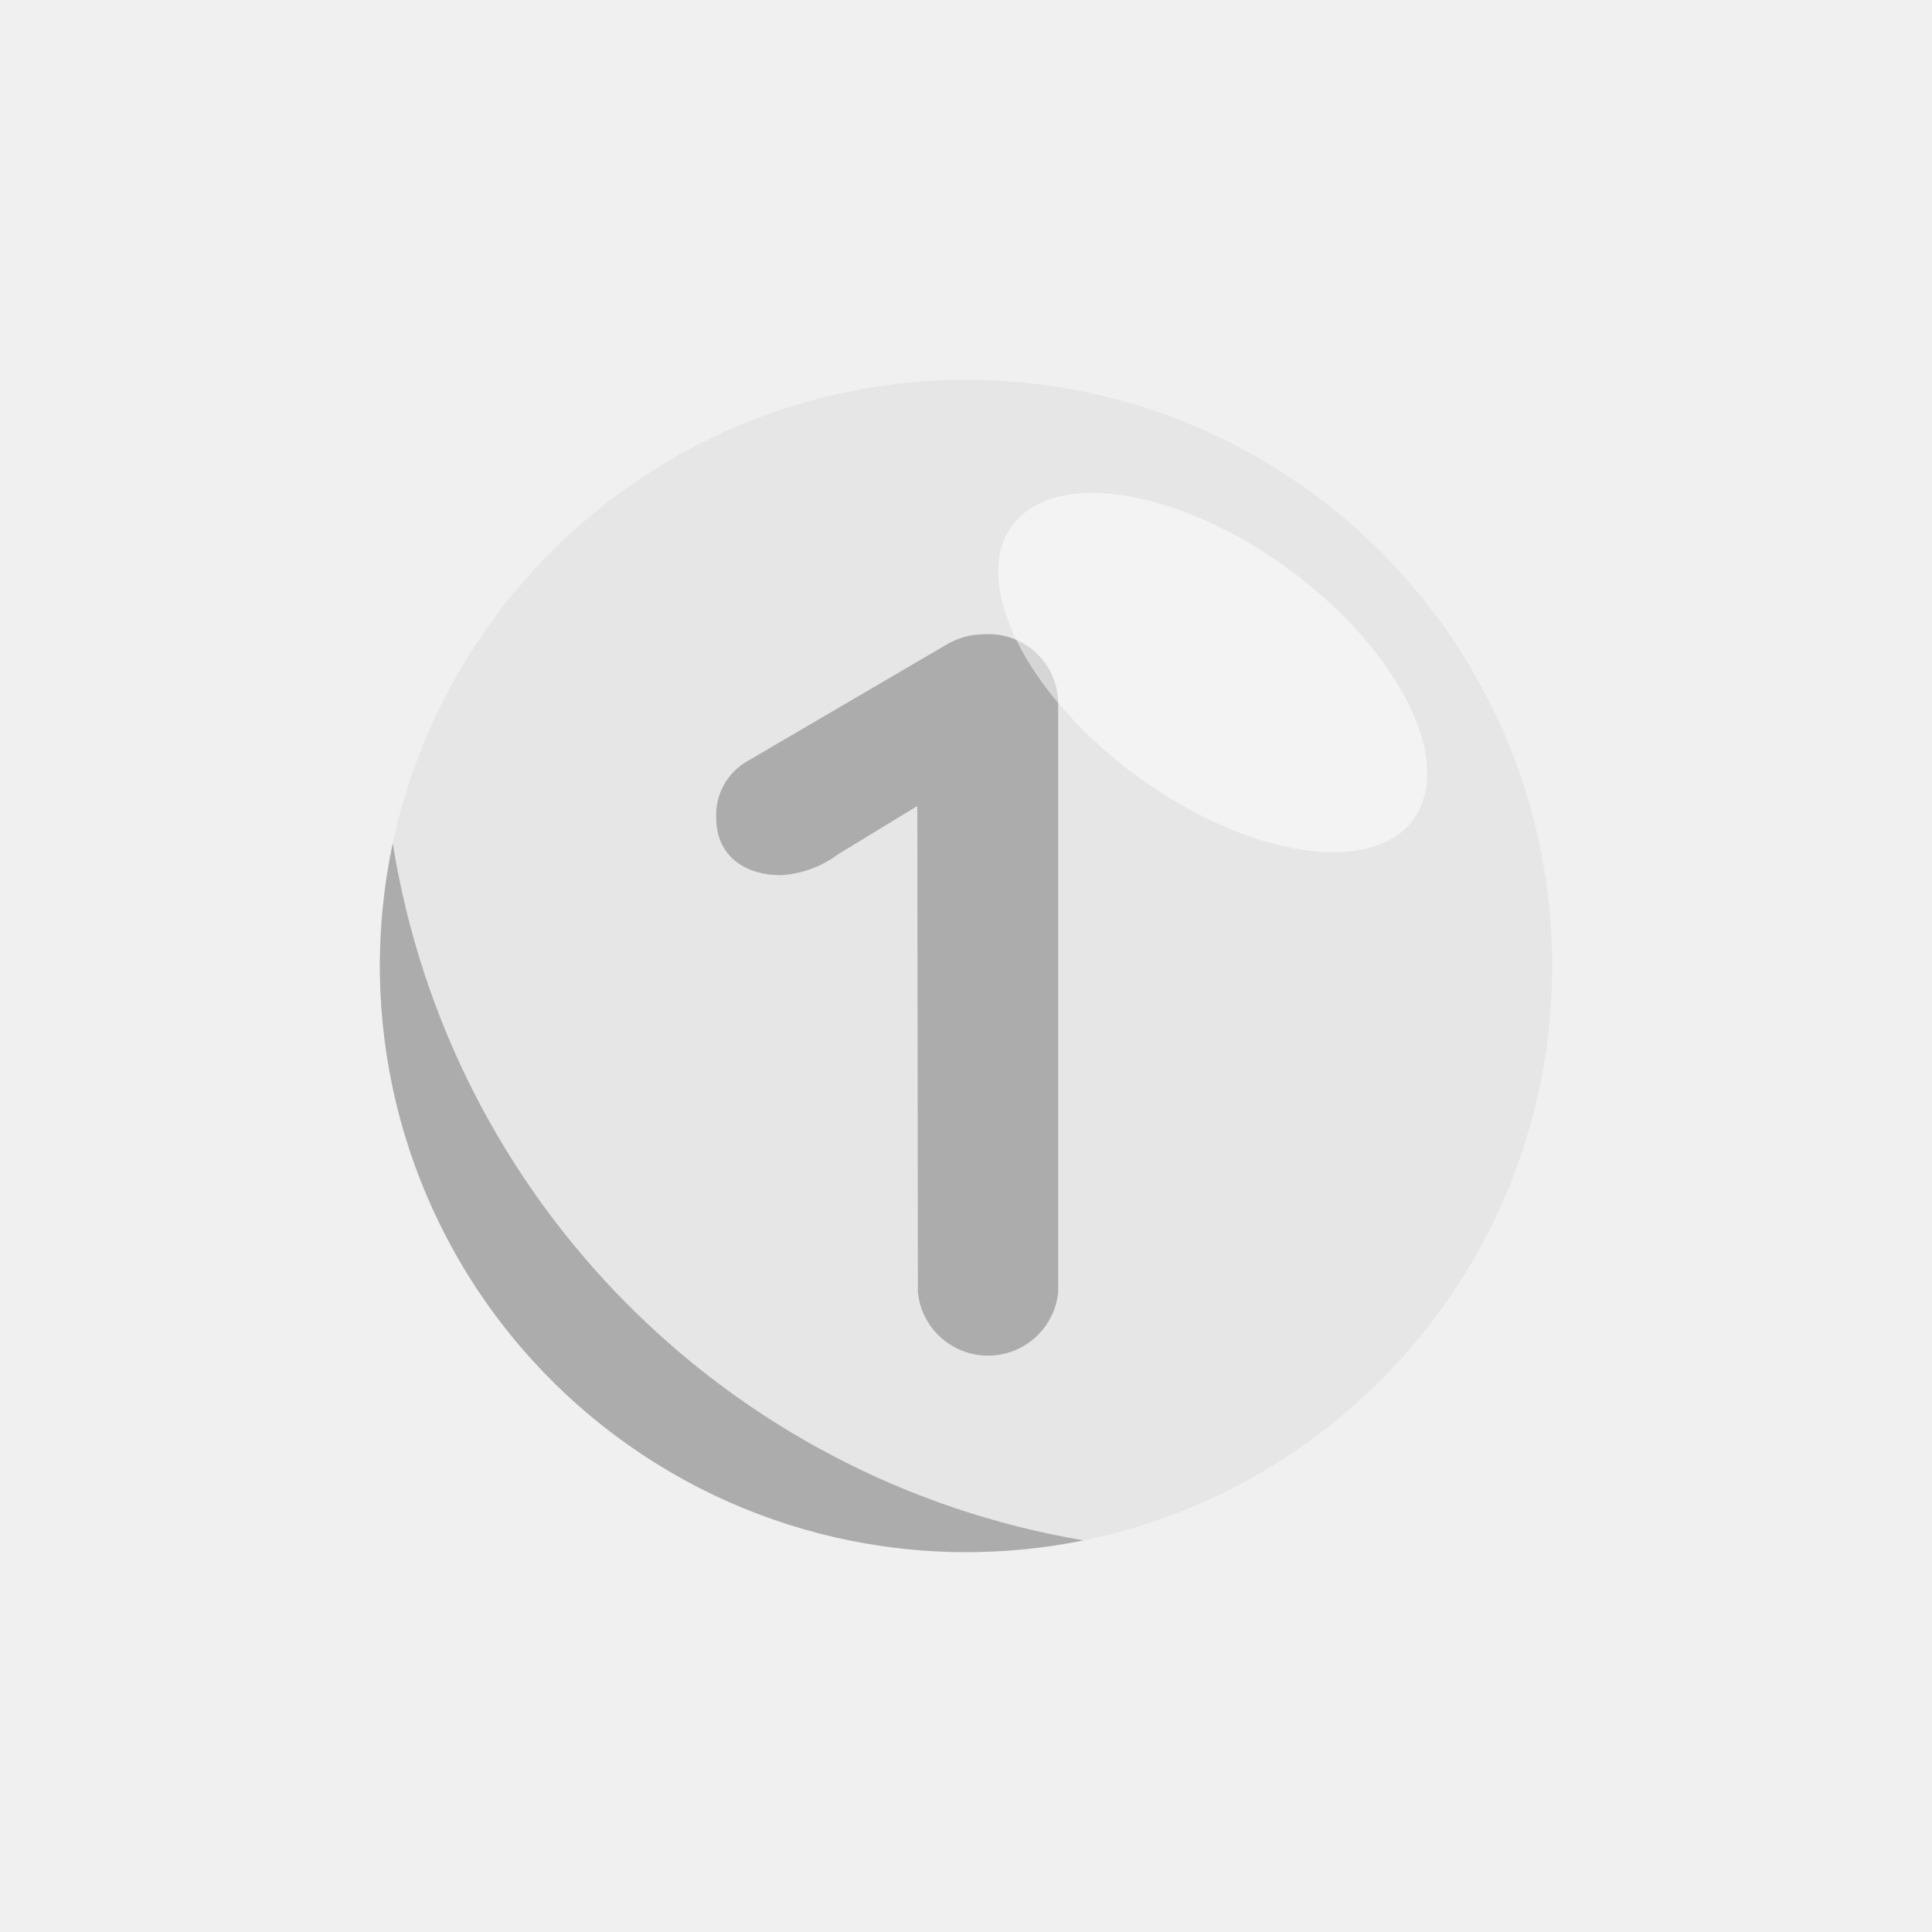
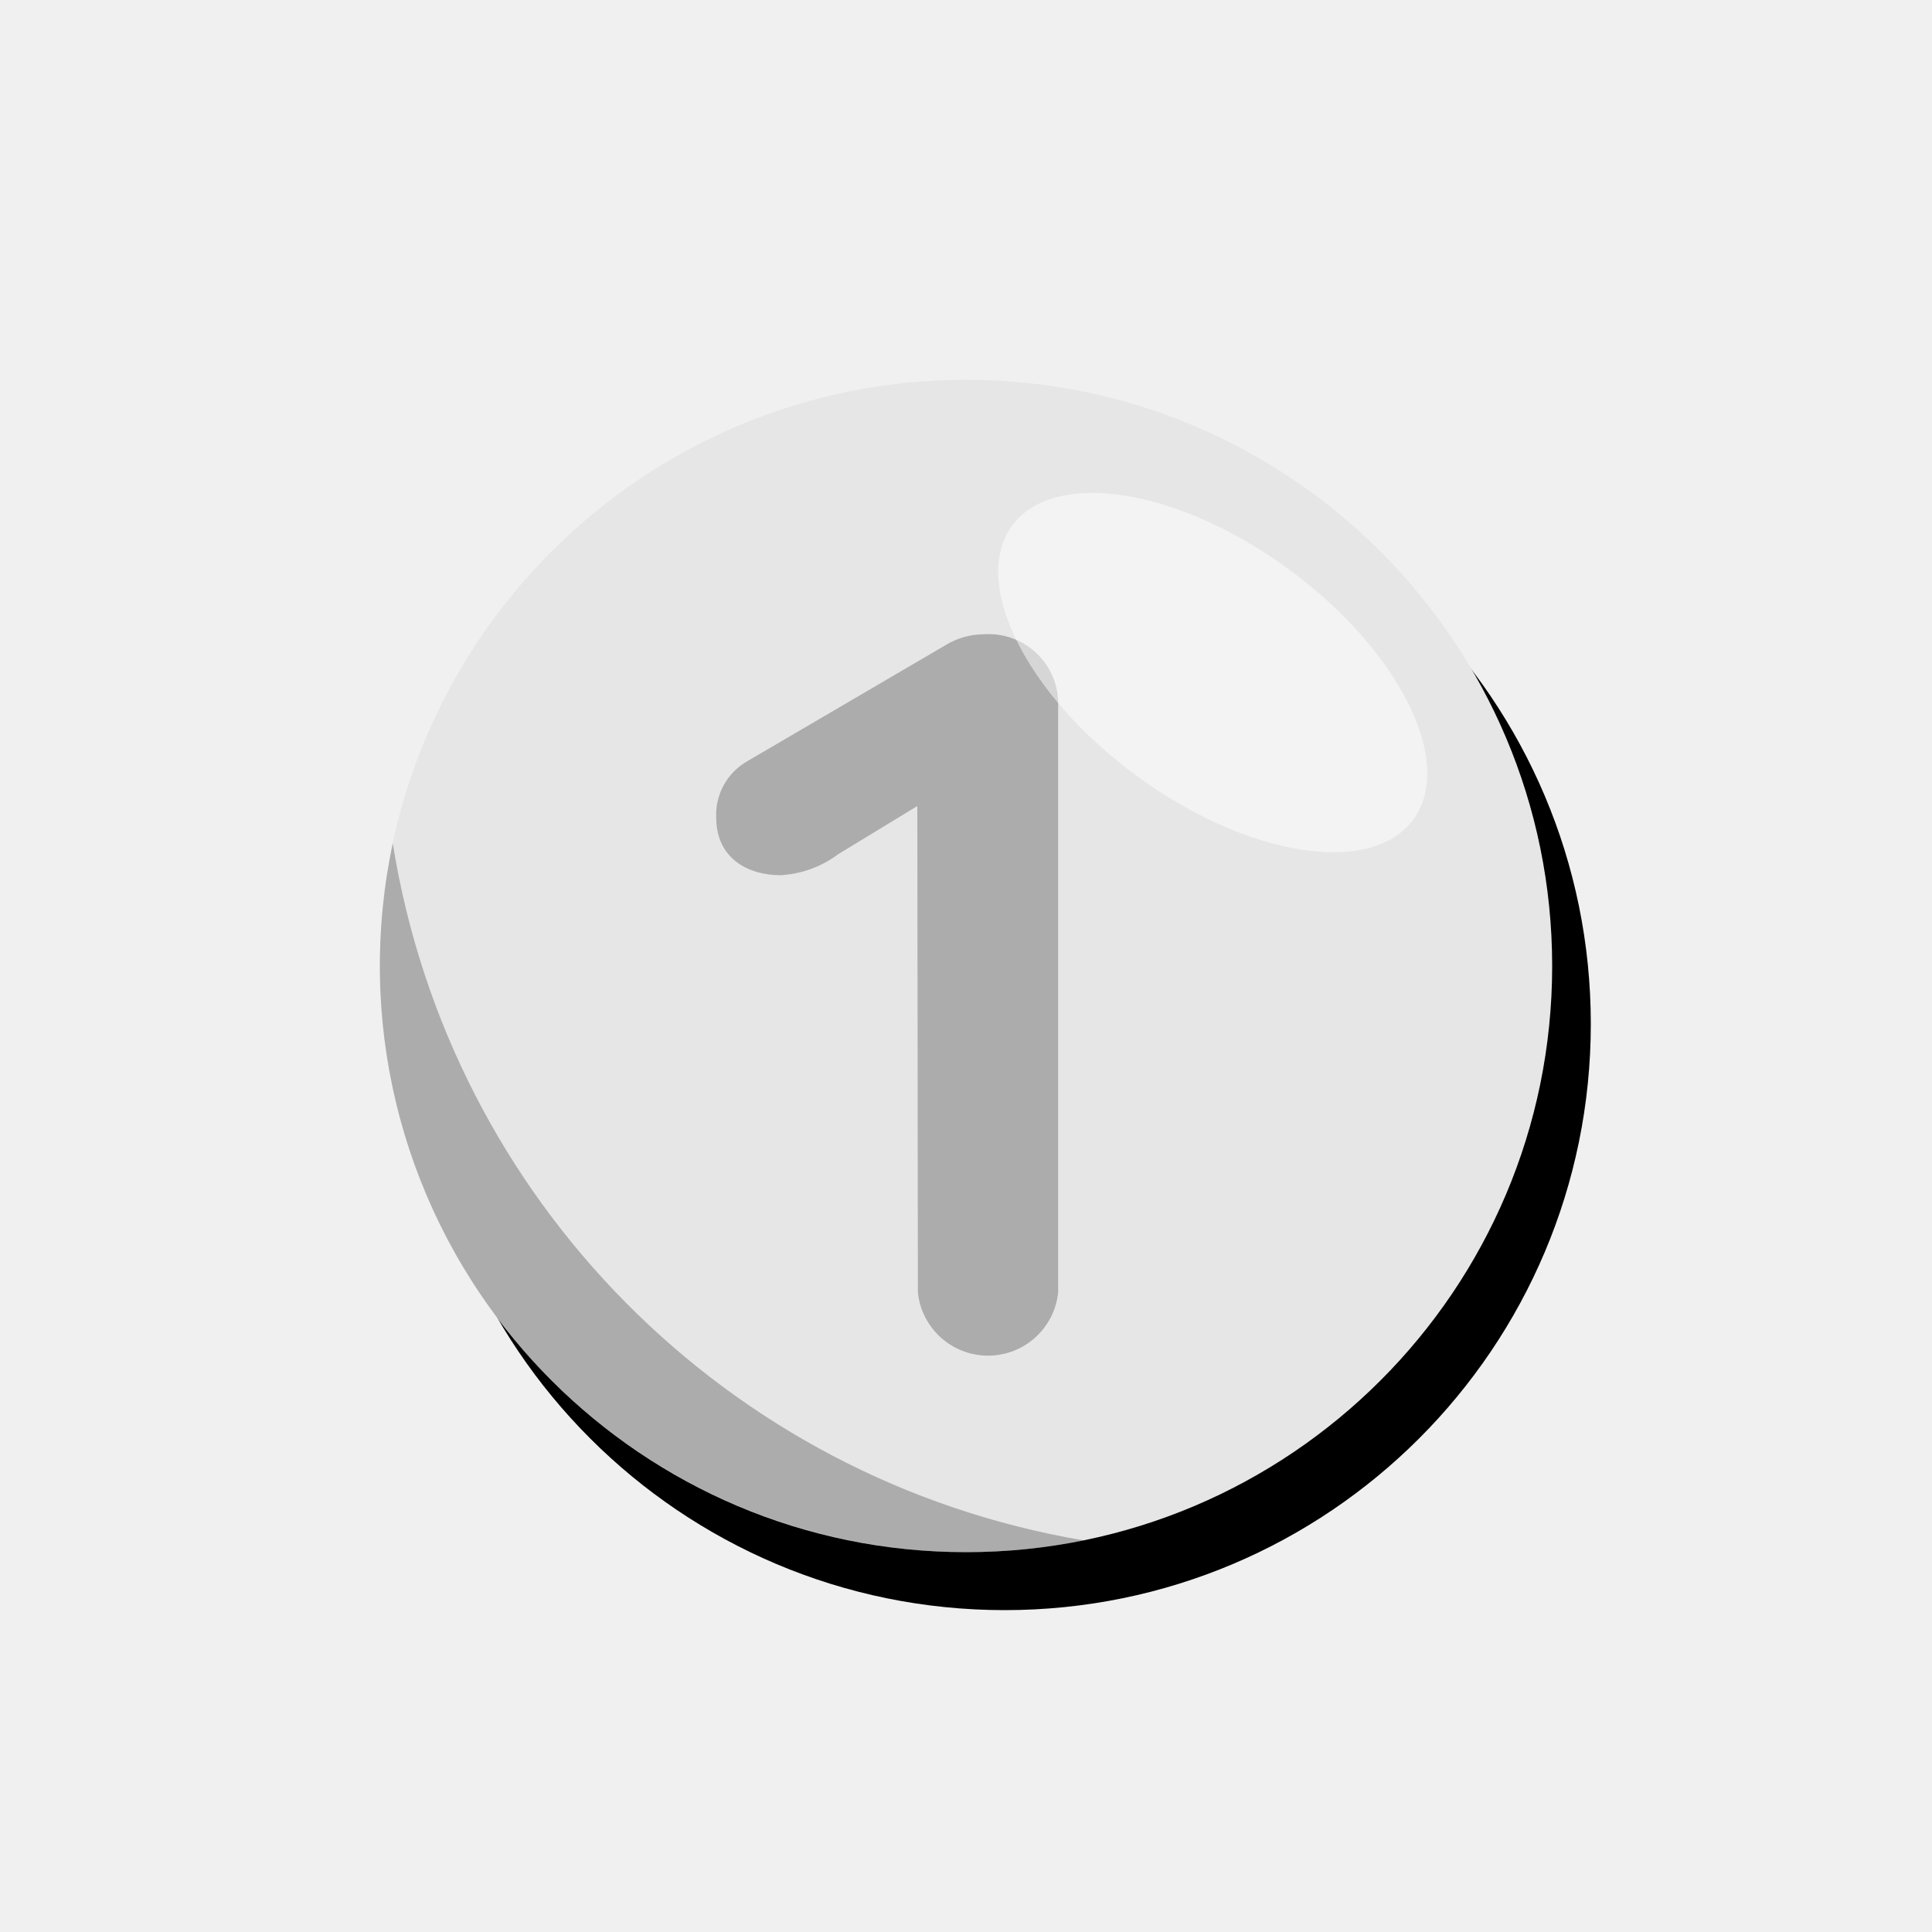
<svg xmlns="http://www.w3.org/2000/svg" id="icons" viewBox="0 0 100 100">
  <defs>
    <style>.cls-1{fill:#e6e6e6;}.cls-2,.cls-3{opacity:0.25;}.cls-4{fill:#fff;opacity:0.5;}</style>
  </defs>
+   <circle cx="52" cy="53" r="30.34" />
  <circle class="cls-1" cx="50" cy="50" r="30.34" />
  <path class="cls-2" d="M20.33,43.65A30.35,30.35,0,0,0,50,80.34a30.53,30.53,0,0,0,6.09-.61A43.57,43.57,0,0,1,20.33,43.65Z" />
  <g class="cls-3">
    <path d="M47.48,41.72l-4.09,2.49a5.47,5.47,0,0,1-3,1.09c-1.56,0-3.32-.78-3.32-3a3.19,3.19,0,0,1,1.61-2.9l10.25-6a3.81,3.81,0,0,1,2-.57,3.6,3.6,0,0,1,3.84,3.47V66.9a3.65,3.65,0,0,1-7.26,0Z" />
  </g>
  <ellipse class="cls-4" cx="62.77" cy="34.82" rx="6.64" ry="12.87" transform="translate(-2.4 64.9) rotate(-53.8)" />
</svg>
